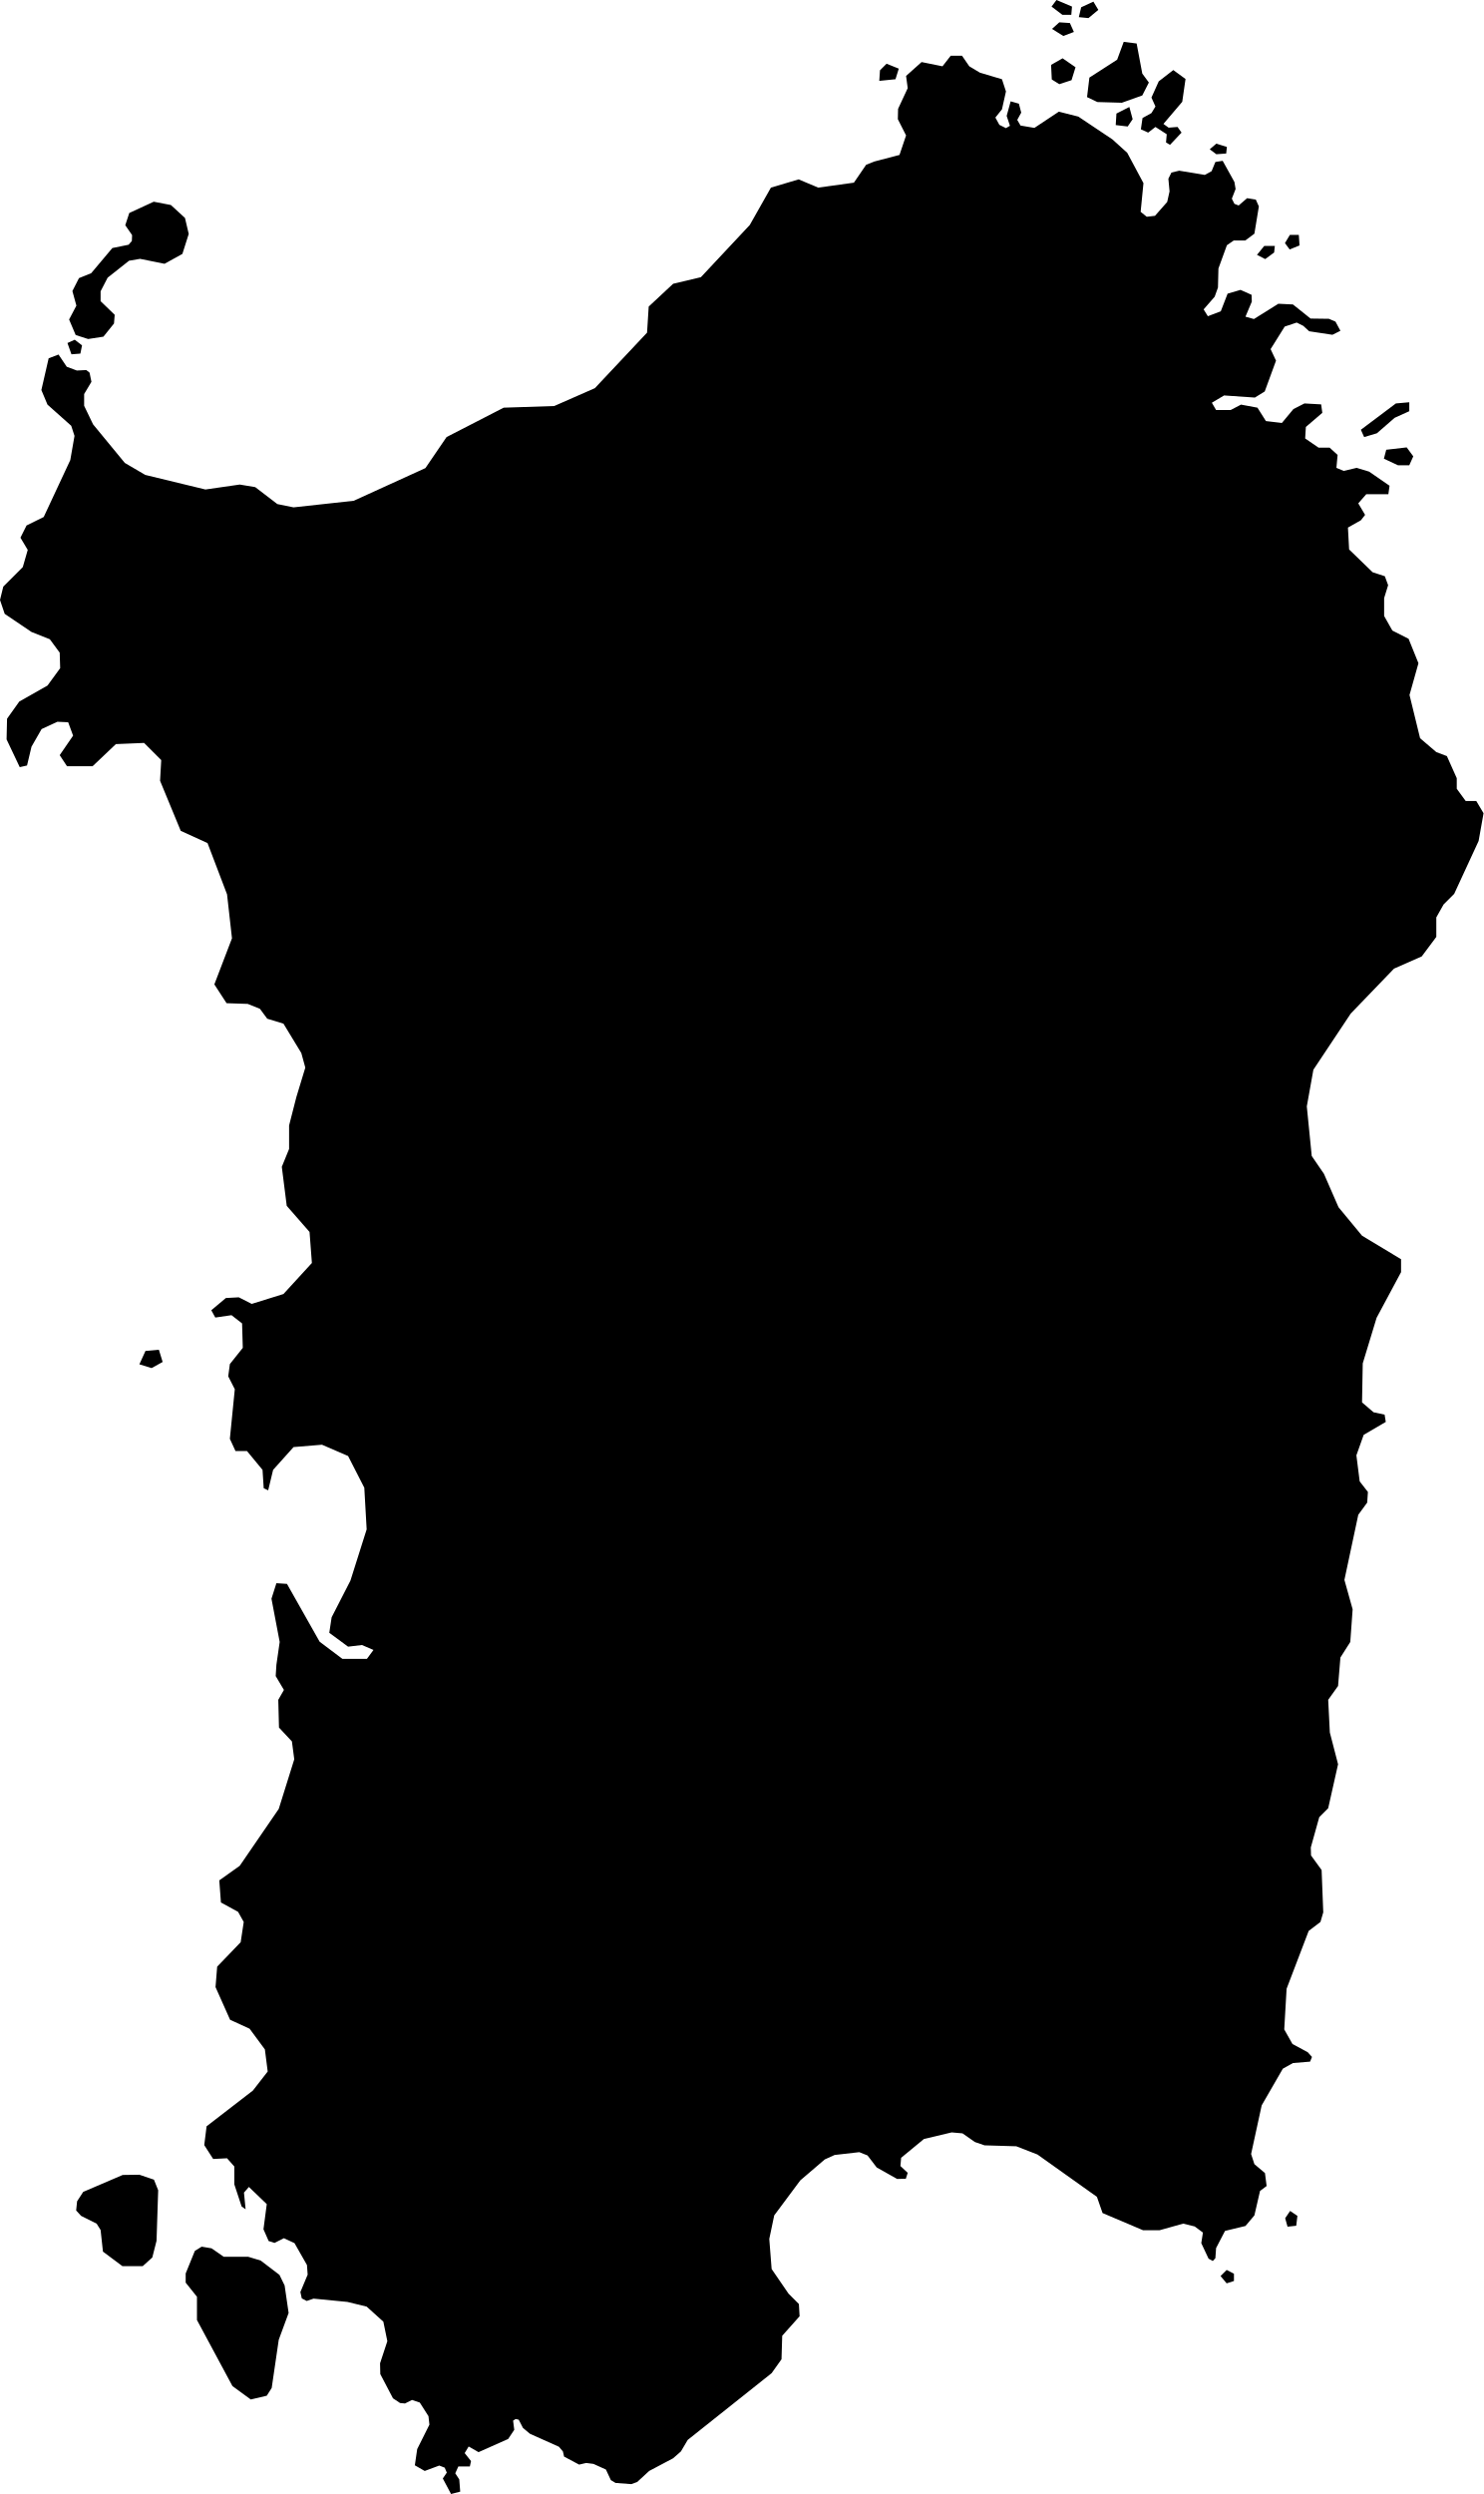
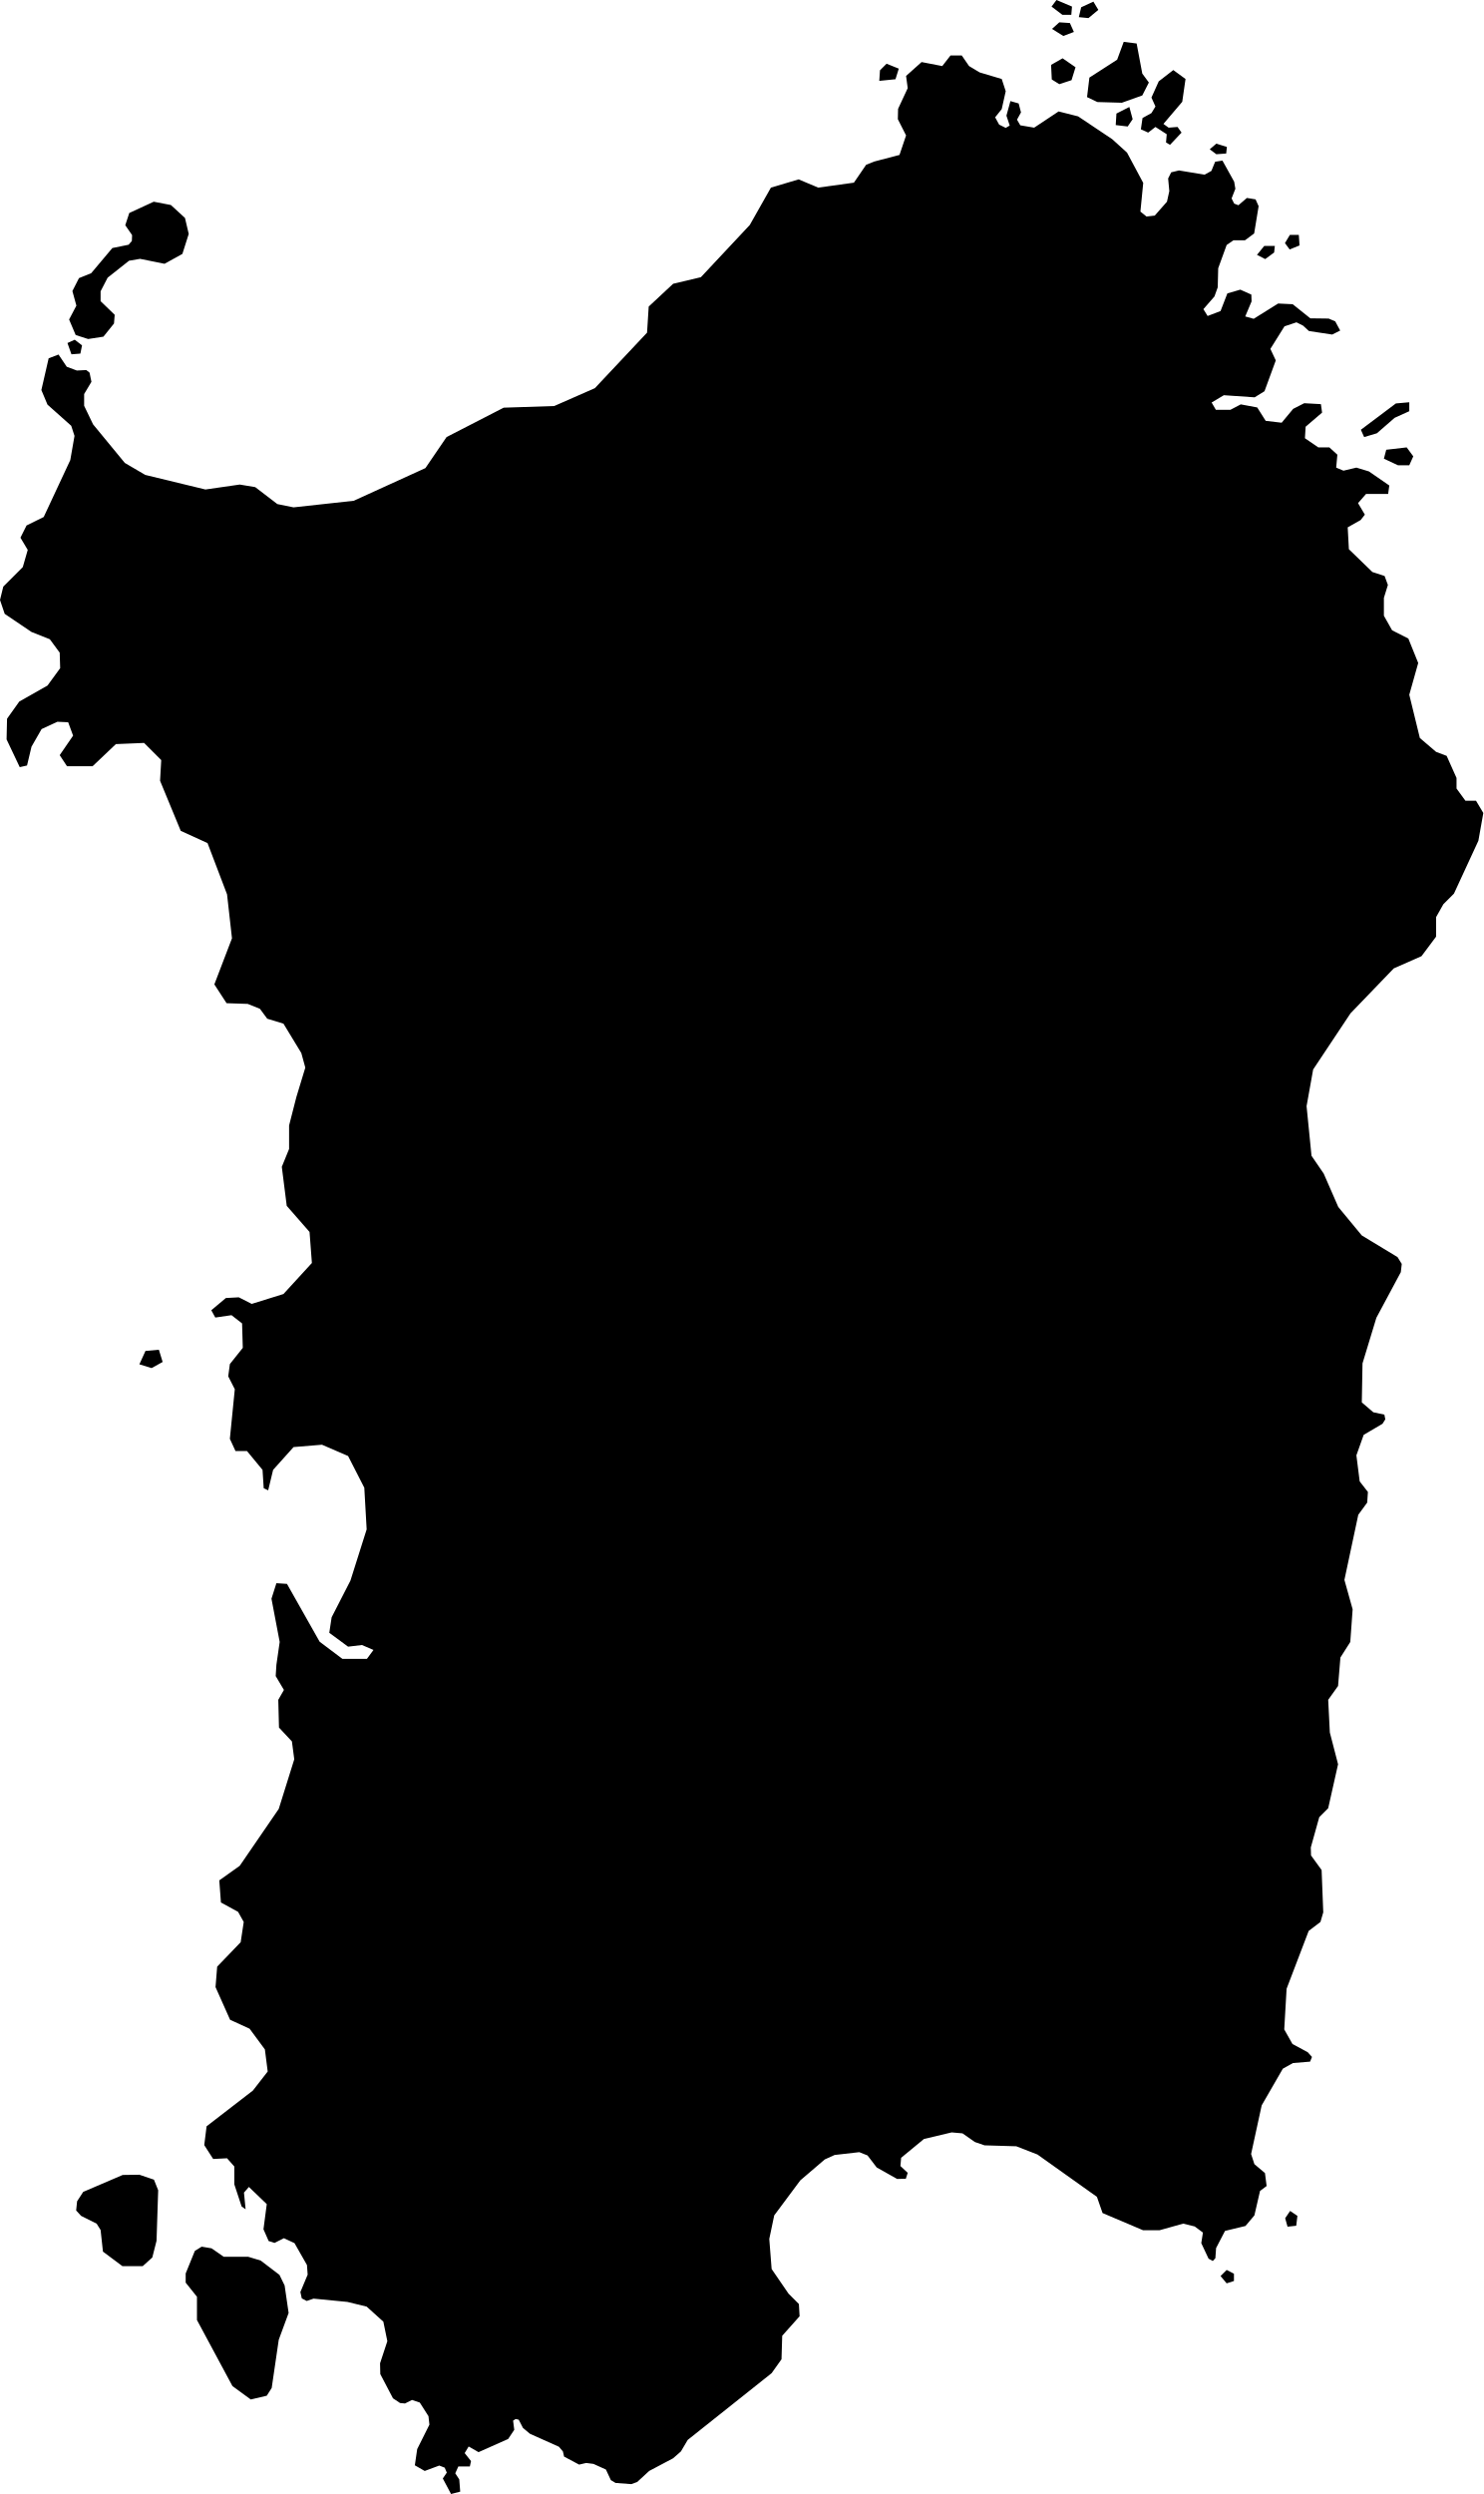
- <svg xmlns="http://www.w3.org/2000/svg" viewBox="671.458 288.199 6.312 10.608">
-   <path d="M671.783,289.499l-0.017-0.062l0.028-0.055l0.052-0.021l0.09-0.107l0.069-0.014l0.014-0.016l0.001-0.025l-0.029-0.042l0.017-0.052l0.104-0.048l0.073,0.014l0.06,0.055l0.016,0.068l-0.027,0.085l-0.076,0.042l-0.104-0.021l-0.047,0.008l-0.091,0.072l-0.03,0.058v0.042l0.06,0.058l-0.003,0.037l-0.045,0.056l-0.065,0.01l-0.053-0.017l-0.028-0.066L671.783,289.499z M671.745,289.658l0.017,0.048l0.038-0.003l0.007-0.035l-0.031-0.024L671.745,289.658z M672.103,294.018l0.047-0.026l-0.016-0.052l-0.057,0.005l-0.026,0.057L672.103,294.018z M671.896,297.776l0.083,0.062l0.086,0l0.041-0.037l0.018-0.071l0.007-0.215l-0.018-0.045l-0.062-0.021l-0.071,0.001l-0.168,0.072l-0.026,0.04l-0.004,0.039l0.021,0.023l0.066,0.033l0.017,0.027L671.896,297.776z M672.296,297.968v0.099l0.151,0.281l0.078,0.057l0.068-0.016l0.021-0.033l0.03-0.205l0.042-0.114l-0.017-0.117l-0.022-0.045l-0.08-0.061l-0.053-0.016h-0.104l-0.052-0.036l-0.042-0.007l-0.029,0.018l-0.039,0.096v0.039L672.296,297.968z M676.677,297.911l0.031-0.01v-0.031l-0.031-0.016l-0.026,0.026L676.677,297.911z M676.973,297.666l0.005-0.042l-0.031-0.021l-0.021,0.031l0.01,0.036L676.973,297.666z M677.248,290.027l0.014,0.031l0.054-0.016l0.076-0.066l0.062-0.028v-0.038l-0.057,0.005L677.248,290.027z M677.406,290.178h0.048l0.017-0.038l-0.028-0.038l-0.087,0.01l-0.01,0.038L677.406,290.178z M675.965,288.557l0.052-0.017l0.017-0.055l-0.055-0.038l-0.049,0.028l0.003,0.062L675.965,288.557z M675.268,288.536l0.014-0.045l-0.052-0.021l-0.028,0.028l-0.003,0.045L675.268,288.536z M675.982,288.352l0.045-0.017l-0.017-0.038l-0.045-0.003l-0.031,0.028L675.982,288.352z M675.978,288.262h0.038l0.003-0.035l-0.066-0.028l-0.021,0.028L675.978,288.262z M676.089,288.276l0.042-0.035l-0.021-0.035l-0.052,0.024l-0.01,0.042L676.089,288.276z M676.841,289.301l0.038-0.028l0.003-0.028h-0.045l-0.031,0.038L676.841,289.301z M676.945,289.26l0.042-0.017l-0.003-0.045h-0.038l-0.021,0.035L676.945,289.26z M676.633,288.855l0.042-0.003l0.003-0.028l-0.045-0.014l-0.028,0.024L676.633,288.855z M676.127,288.633l0.104,0.003l0.087-0.031l0.028-0.055l-0.028-0.038l-0.024-0.128l-0.055-0.007l-0.028,0.076l-0.118,0.076l-0.01,0.083L676.127,288.633z M676.408,288.726l0.08-0.094l0.014-0.097l-0.052-0.038l-0.062,0.048l-0.031,0.069l0.017,0.038l-0.017,0.028l-0.038,0.021l-0.007,0.048l0.031,0.014l0.031-0.024l0.048,0.031l-0.003,0.035l0.017,0.01l0.049-0.052l-0.017-0.024l-0.038,0.003L676.408,288.726z M676.256,288.737l0.021-0.031l-0.014-0.052l-0.055,0.028l-0.003,0.049L676.256,288.737z M675.379,288.463l-0.066,0.059l0.007,0.052l-0.041,0.088l-0.001,0.044l0.035,0.069l-0.028,0.083l-0.107,0.028l-0.035,0.014l-0.052,0.076l-0.152,0.021l-0.083-0.035l-0.118,0.035l-0.09,0.159l-0.208,0.222l-0.118,0.028l-0.104,0.097l-0.007,0.111l-0.222,0.236l-0.173,0.076l-0.215,0.007l-0.243,0.125l-0.09,0.132l-0.305,0.139l-0.256,0.028l-0.069-0.014l-0.094-0.072l-0.066-0.011l-0.146,0.021l-0.256-0.062l-0.087-0.051l-0.135-0.164l-0.038-0.079l0-0.05l0.031-0.052l-0.008-0.039l-0.014-0.011l-0.04,0.002l-0.043-0.016l-0.035-0.052l-0.042,0.016l-0.031,0.135l0.026,0.062l0.101,0.09l0.014,0.043l-0.018,0.103l-0.113,0.242l-0.073,0.036l-0.026,0.052l0.031,0.052l-0.021,0.073l-0.083,0.083l-0.014,0.057l0.02,0.059l0.114,0.077l0.078,0.031l0.042,0.057l0.002,0.066l-0.054,0.074l-0.12,0.068l-0.052,0.073l-0.002,0.088l0.056,0.118l0.031-0.007l0.019-0.08l0.043-0.075l0.067-0.031l0.046,0.002l0.021,0.057l-0.057,0.083l0.031,0.047h0.109l0.099-0.094l0.12-0.005l0.073,0.073l-0.005,0.088l0.088,0.213l0.114,0.052l0.083,0.218l0.021,0.187l-0.075,0.196l0.052,0.08l0.09,0.003l0.052,0.021l0.031,0.042l0.069,0.021l0.076,0.125l0.017,0.062l-0.038,0.125l-0.031,0.121v0.1l-0.031,0.076l0.021,0.166l0.097,0.111l0.01,0.132l-0.121,0.132l-0.135,0.042l-0.055-0.028l-0.055,0.003l-0.062,0.052l0.017,0.031l0.069-0.01l0.045,0.035l0.003,0.104l-0.055,0.069l-0.007,0.052l0.028,0.055l-0.021,0.211l0.024,0.052h0.049l0.066,0.08l0.005,0.078l0.019,0.009l0.021-0.087l0.087-0.097l0.121-0.01l0.111,0.048l0.069,0.135l0.01,0.177l-0.069,0.218l-0.08,0.156l-0.01,0.066l0.08,0.059l0.059-0.007l0.049,0.021l-0.028,0.038h-0.104l-0.097-0.073l-0.139-0.246l-0.045-0.003l-0.021,0.066l0.035,0.184l-0.014,0.097l-0.003,0.048l0.035,0.059l-0.024,0.042l0.003,0.118l0.055,0.059l0.01,0.076l-0.066,0.211l-0.166,0.242l-0.087,0.062l0.007,0.094l0.073,0.04l0.024,0.043l-0.013,0.086l-0.1,0.104l-0.007,0.087l0.062,0.139l0.083,0.038l0.065,0.088l0.012,0.094l-0.063,0.081l-0.197,0.152l-0.01,0.08l0.038,0.059l0.059-0.003l0.031,0.035v0.076l0.031,0.094l0.017,0.012l-0.007-0.071l0.021-0.024l0.076,0.073l-0.014,0.107l0.022,0.05l0.025,0.008l0.04-0.02l0.045,0.021l0.053,0.093l0.003,0.041l-0.031,0.074l0.006,0.027l0.021,0.011l0.029-0.01l0.144,0.014l0.082,0.02l0.071,0.064l0.017,0.083l-0.031,0.094l0.001,0.046l0.054,0.103l0.03,0.02l0.021,0.002l0.03-0.015l0.033,0.011l0.037,0.058l0.004,0.036l-0.052,0.104l-0.01,0.069l0.042,0.024l0.062-0.023l0.023,0.009l0.009,0.021l-0.017,0.025l0.035,0.066l0.039-0.01l-0.004-0.052l-0.017-0.026l0.013-0.029h0.049l0.005-0.023l-0.027-0.034l0.017-0.028l0.042,0.024l0.126-0.056l0.026-0.039l-0.005-0.039l0.011-0.007l0.013,0.003l0.018,0.035l0.03,0.025l0.123,0.055l0.017,0.02l0.005,0.022l0.064,0.034l0.03-0.007l0.031,0.004l0.053,0.024l0.021,0.045l0.02,0.012l0.067,0.005l0.025-0.009l0.051-0.047l0.102-0.054l0.033-0.029l0.029-0.049l0.357-0.284l0.042-0.059l0.003-0.1l0.074-0.083l-0.003-0.052l-0.044-0.044l-0.072-0.105l-0.01-0.128l0.021-0.1l0.111-0.149l0.104-0.089l0.042-0.019l0.105-0.012l0.035,0.014l0.039,0.051l0.087,0.049l0.037-0.001l0.008-0.025l-0.031-0.029l0.003-0.035l0.097-0.08l0.118-0.028l0.046,0.004l0.053,0.037l0.041,0.014l0.135,0.004l0.09,0.035l0.253,0.18l0.024,0.069l0.172,0.073l0.071,0l0.1-0.028l0.049,0.012l0.035,0.026l-0.007,0.045l0.031,0.066l0.018,0.01l0.011-0.012l0.003-0.043l0.038-0.073l0.087-0.021l0.038-0.045l0.024-0.104l0.028-0.021l-0.007-0.055l-0.045-0.038l-0.014-0.043l0.045-0.207l0.09-0.156l0.043-0.024l0.073-0.006l0.008-0.02l-0.018-0.02l-0.065-0.035l-0.035-0.062l0.01-0.173l0.094-0.246l0.05-0.038l0.012-0.041l-0.007-0.18l-0.045-0.062l-0.001-0.034l0.036-0.129l0.038-0.038l0.042-0.187l-0.035-0.135l-0.007-0.139l0.042-0.059l0.01-0.121l0.042-0.066l0.01-0.139l-0.035-0.125l0.059-0.277l0.038-0.052l0.003-0.045l-0.035-0.045l-0.014-0.111l0.031-0.087l0.094-0.055l-0.005-0.031l-0.047-0.01l-0.049-0.042l0.003-0.166l0.059-0.194l0.104-0.194v-0.055l-0.166-0.1l-0.1-0.121l-0.062-0.142l-0.052-0.076l-0.021-0.211l0.028-0.156l0.159-0.239l0.184-0.191l0.118-0.052l0.062-0.083v-0.083l0.031-0.055l0.045-0.045l0.104-0.225l0.021-0.118l-0.031-0.052h-0.045l-0.038-0.052v-0.045l-0.042-0.094l-0.045-0.017l-0.069-0.059l-0.045-0.184l0.038-0.135l-0.042-0.104l-0.069-0.035l-0.035-0.062v-0.076l0.017-0.055l-0.014-0.038l-0.052-0.017l-0.1-0.097l-0.005-0.093l0.055-0.031l0.018-0.023l-0.029-0.049l0.034-0.039h0.094l0.005-0.036l-0.087-0.06l-0.053-0.016l-0.055,0.013l-0.031-0.013l0.005-0.055l-0.034-0.031h-0.047l-0.057-0.039l0.003-0.049l0.07-0.06l-0.005-0.036l-0.071-0.004l-0.047,0.024l-0.049,0.059l-0.068-0.008l-0.036-0.057l-0.07-0.013l-0.044,0.023h-0.062l-0.018-0.031l0.052-0.031l0.131,0.009l0.042-0.026l0.048-0.131l-0.023-0.049l0.06-0.096l0.051-0.017l0.028,0.014l0.025,0.023l0.099,0.015l0.034-0.017l-0.021-0.039l-0.028-0.012l-0.078-0.001l-0.075-0.06l-0.062-0.003l-0.104,0.065l-0.036-0.01l0.027-0.064l-0.001-0.029l-0.047-0.021l-0.055,0.016l-0.029,0.075l-0.055,0.021l-0.018-0.029l0.047-0.054l0.014-0.039l0.002-0.081l0.036-0.099l0.029-0.02h0.049l0.039-0.029l0.019-0.116l-0.013-0.029l-0.037-0.006l-0.036,0.031l-0.018-0.007l-0.011-0.022l0.016-0.041l-0.005-0.03l-0.05-0.09l-0.031,0.005l-0.016,0.039l-0.029,0.016l-0.109-0.018l-0.033,0.008l-0.013,0.026l0.005,0.054l-0.01,0.045l-0.052,0.059l-0.035,0.004l-0.026-0.021l0.012-0.122l-0.069-0.129l-0.063-0.057l-0.145-0.097l-0.083-0.021l-0.104,0.069l-0.059-0.01l-0.014-0.024l0.017-0.031l-0.01-0.038l-0.035-0.01l-0.017,0.062l0.014,0.042l-0.017,0.01l-0.028-0.014l-0.017-0.031l0.028-0.035l0.017-0.076l-0.017-0.052l-0.094-0.028l-0.045-0.027l-0.031-0.045h-0.048l-0.035,0.045L675.379,288.463z" />
+ <svg xmlns="http://www.w3.org/2000/svg" viewBox="671.458 288.199 6.311 10.608">
+   <path d="M671.783,289.499l-0.017-0.062l0.028-0.055l0.052-0.021l0.09-0.107l0.069-0.014l0.014-0.016l0.001-0.025l-0.029-0.042l0.017-0.052l0.104-0.048l0.073,0.014l0.06,0.055l0.016,0.068l-0.027,0.085l-0.076,0.042l-0.104-0.021l-0.047,0.008l-0.091,0.072l-0.03,0.058v0.042l0.06,0.058l-0.003,0.037l-0.045,0.056l-0.065,0.01l-0.053-0.017l-0.028-0.066L671.783,289.499z M671.745,289.658l0.017,0.048l0.038-0.003l0.007-0.035l-0.031-0.024L671.745,289.658z M672.103,294.018l0.047-0.026l-0.016-0.052l-0.057,0.005l-0.026,0.057L672.103,294.018z M671.896,297.776l0.083,0.062l0.086,0l0.041-0.037l0.018-0.071l0.007-0.215l-0.018-0.045l-0.062-0.021l-0.071,0.001l-0.168,0.072l-0.026,0.04l-0.004,0.039l0.021,0.023l0.066,0.033l0.017,0.027L671.896,297.776z M672.296,297.968v0.099l0.151,0.281l0.078,0.057l0.068-0.016l0.021-0.033l0.03-0.205l0.042-0.114l-0.017-0.117l-0.022-0.045l-0.08-0.061l-0.053-0.016h-0.104l-0.052-0.036l-0.042-0.007l-0.029,0.018l-0.039,0.096v0.039L672.296,297.968z M676.677,297.911l0.031-0.01v-0.031l-0.031-0.016l-0.026,0.026L676.677,297.911z M676.973,297.666l0.005-0.042l-0.031-0.021l-0.021,0.031l0.01,0.036L676.973,297.666z M677.248,290.027l0.014,0.031l0.054-0.016l0.076-0.066l0.062-0.028v-0.038l-0.057,0.005L677.248,290.027z M677.406,290.178h0.048l0.017-0.038l-0.028-0.038l-0.087,0.01l-0.01,0.038L677.406,290.178z M675.965,288.557l0.052-0.017l0.017-0.055l-0.055-0.038l-0.049,0.028l0.003,0.062L675.965,288.557z M675.268,288.536l0.014-0.045l-0.052-0.021l-0.028,0.028l-0.003,0.045L675.268,288.536z M675.982,288.352l0.045-0.017l-0.017-0.038l-0.045-0.003l-0.031,0.028L675.982,288.352z M675.978,288.262h0.038l0.003-0.035l-0.066-0.028l-0.021,0.028L675.978,288.262z M676.089,288.276l0.042-0.035l-0.021-0.035l-0.052,0.024l-0.01,0.042L676.089,288.276z M676.841,289.301l0.038-0.028l0.003-0.028h-0.045l-0.031,0.038L676.841,289.301z M676.945,289.26l0.042-0.017l-0.003-0.045h-0.038l-0.021,0.035L676.945,289.26z M676.633,288.855l0.042-0.003l0.003-0.028l-0.045-0.014l-0.028,0.024L676.633,288.855z M676.127,288.633l0.104,0.003l0.087-0.031l0.028-0.055l-0.028-0.038l-0.024-0.128l-0.055-0.007l-0.028,0.076l-0.118,0.076l-0.01,0.083L676.127,288.633z M676.408,288.726l0.08-0.094l0.014-0.097l-0.052-0.038l-0.062,0.048l-0.031,0.069l0.017,0.038l-0.017,0.028l-0.038,0.021l-0.007,0.048l0.031,0.014l0.031-0.024l0.048,0.031l-0.003,0.035l0.017,0.01l0.049-0.052l-0.017-0.024l-0.038,0.003L676.408,288.726z M676.256,288.737l0.021-0.031l-0.014-0.052l-0.055,0.028l-0.003,0.049L676.256,288.737z M675.379,288.463l-0.066,0.059l0.007,0.052l-0.041,0.088l-0.001,0.044l0.035,0.069l-0.028,0.083l-0.107,0.028l-0.035,0.014l-0.052,0.076l-0.152,0.021l-0.083-0.035l-0.118,0.035l-0.09,0.159l-0.208,0.222l-0.118,0.028l-0.104,0.097l-0.007,0.111l-0.222,0.236l-0.173,0.076l-0.215,0.007l-0.243,0.125l-0.09,0.132l-0.305,0.139l-0.256,0.028l-0.069-0.014l-0.094-0.072l-0.066-0.011l-0.146,0.021l-0.256-0.062l-0.087-0.051l-0.135-0.164l-0.038-0.079l0-0.05l0.031-0.052l-0.008-0.039l-0.014-0.011l-0.04,0.002l-0.043-0.016l-0.035-0.052l-0.042,0.016l-0.031,0.135l0.026,0.062l0.101,0.09l0.014,0.043l-0.018,0.103l-0.113,0.242l-0.073,0.036l-0.026,0.052l0.031,0.052l-0.021,0.073l-0.083,0.083l-0.014,0.057l0.02,0.059l0.114,0.077l0.078,0.031l0.042,0.057l0.002,0.066l-0.054,0.074l-0.12,0.068l-0.052,0.073l-0.002,0.088l0.056,0.118l0.031-0.007l0.019-0.08l0.043-0.075l0.067-0.031l0.046,0.002l0.021,0.057l-0.057,0.083l0.031,0.047h0.109l0.099-0.094l0.12-0.005l0.073,0.073l-0.005,0.088l0.088,0.213l0.114,0.052l0.083,0.218l0.021,0.187l-0.075,0.196l0.052,0.08l0.09,0.003l0.052,0.021l0.031,0.042l0.069,0.021l0.076,0.125l0.017,0.062l-0.038,0.125l-0.031,0.121v0.1l-0.031,0.076l0.021,0.166l0.097,0.111l0.01,0.132l-0.121,0.132l-0.135,0.042l-0.055-0.028l-0.055,0.003l-0.062,0.052l0.017,0.031l0.069-0.01l0.045,0.035l0.003,0.104l-0.055,0.069l-0.007,0.052l0.028,0.055l-0.021,0.211l0.024,0.052h0.049l0.066,0.08l0.005,0.078l0.019,0.009l0.021-0.087l0.087-0.097l0.121-0.01l0.111,0.048l0.069,0.135l0.01,0.177l-0.069,0.218l-0.08,0.156l-0.01,0.066l0.08,0.059l0.059-0.007l0.049,0.021l-0.028,0.038h-0.104l-0.097-0.073l-0.139-0.246l-0.045-0.003l-0.021,0.066l0.035,0.184l-0.014,0.097l-0.003,0.048l0.035,0.059l-0.024,0.042l0.003,0.118l0.055,0.059l0.01,0.076l-0.066,0.211l-0.166,0.242l-0.087,0.062l0.007,0.094l0.073,0.04l0.024,0.043l-0.013,0.086l-0.1,0.104l-0.007,0.087l0.062,0.139l0.083,0.038l0.065,0.088l0.012,0.094l-0.063,0.081l-0.197,0.152l-0.01,0.08l0.038,0.059l0.059-0.003l0.031,0.035v0.076l0.031,0.094l0.017,0.012l-0.007-0.071l0.021-0.024l0.076,0.073l-0.014,0.107l0.022,0.05l0.025,0.008l0.04-0.02l0.045,0.021l0.053,0.093l0.003,0.041l-0.031,0.074l0.006,0.027l0.021,0.011l0.029-0.01l0.144,0.014l0.082,0.02l0.071,0.064l0.017,0.083l-0.031,0.094l0.001,0.046l0.054,0.103l0.03,0.02l0.021,0.002l0.03-0.015l0.033,0.011l0.037,0.058l0.004,0.036l-0.052,0.104l-0.01,0.069l0.042,0.024l0.062-0.023l0.023,0.009l0.009,0.021l-0.017,0.025l0.035,0.066l0.039-0.01l-0.004-0.052l-0.017-0.026l0.013-0.029h0.049l0.005-0.023l-0.027-0.034l0.017-0.028l0.042,0.024l0.126-0.056l0.026-0.039l-0.005-0.039l0.011-0.007l0.013,0.003l0.018,0.035l0.03,0.025l0.123,0.055l0.017,0.02l0.005,0.022l0.064,0.034l0.03-0.007l0.031,0.004l0.053,0.024l0.021,0.045l0.02,0.012l0.067,0.005l0.025-0.009l0.051-0.047l0.102-0.054l0.033-0.029l0.029-0.049l0.357-0.284l0.042-0.059l0.003-0.1l0.074-0.083l-0.003-0.052l-0.044-0.044l-0.072-0.105l-0.01-0.128l0.021-0.1l0.111-0.149l0.104-0.089l0.042-0.019l0.105-0.012l0.035,0.014l0.039,0.051l0.087,0.049l0.037-0.001l0.008-0.025l-0.031-0.029l0.003-0.035l0.097-0.08l0.118-0.028l0.046,0.004l0.053,0.037l0.041,0.014l0.135,0.004l0.09,0.035l0.253,0.18l0.024,0.069l0.172,0.073l0.071,0l0.1-0.028l0.049,0.012l0.035,0.026l-0.007,0.045l0.031,0.066l0.018,0.01l0.011-0.012l0.003-0.043l0.038-0.073l0.087-0.021l0.038-0.045l0.024-0.104l0.028-0.021l-0.007-0.055l-0.045-0.038l-0.014-0.043l0.045-0.207l0.09-0.156l0.043-0.024l0.073-0.006l0.008-0.02l-0.018-0.02l-0.065-0.035l-0.035-0.062l0.01-0.173l0.094-0.246l0.05-0.038l0.012-0.041l-0.007-0.18l-0.045-0.062l-0.001-0.034l0.036-0.129l0.038-0.038l0.042-0.187l-0.035-0.135l-0.007-0.139l0.042-0.059l0.01-0.121l0.042-0.066l0.01-0.139l-0.035-0.125l0.059-0.277l0.038-0.052l0.003-0.045l-0.035-0.045l-0.014-0.111l0.031-0.087l0.08-0.047l0.012-0.019l-0.004-0.02l-0.047-0.01l-0.049-0.042l0.003-0.166l0.059-0.194l0.104-0.194l0.004-0.035l-0.018-0.029l-0.152-0.092l-0.1-0.121l-0.062-0.142l-0.052-0.076l-0.021-0.211l0.028-0.156l0.159-0.239l0.184-0.191l0.118-0.052l0.062-0.083v-0.083l0.031-0.055l0.045-0.045l0.104-0.225l0.021-0.118l-0.031-0.052h-0.045l-0.038-0.052v-0.045l-0.042-0.094l-0.045-0.017l-0.069-0.059l-0.045-0.184l0.038-0.135l-0.042-0.104l-0.069-0.035l-0.035-0.062v-0.076l0.017-0.055l-0.014-0.038l-0.052-0.017l-0.1-0.097l-0.005-0.093l0.055-0.031l0.018-0.023l-0.029-0.049l0.034-0.039h0.094l0.005-0.036l-0.087-0.06l-0.053-0.016l-0.055,0.013l-0.031-0.013l0.005-0.055l-0.034-0.031h-0.047l-0.057-0.039l0.003-0.049l0.07-0.06l-0.005-0.036l-0.071-0.004l-0.047,0.024l-0.049,0.059l-0.068-0.008l-0.036-0.057l-0.07-0.013l-0.044,0.023h-0.062l-0.018-0.031l0.052-0.031l0.131,0.009l0.042-0.026l0.048-0.131l-0.023-0.049l0.06-0.096l0.051-0.017l0.028,0.014l0.025,0.023l0.099,0.015l0.034-0.017l-0.021-0.039l-0.028-0.012l-0.078-0.001l-0.075-0.06l-0.062-0.003l-0.104,0.065l-0.036-0.01l0.027-0.064l-0.001-0.029l-0.047-0.021l-0.055,0.016l-0.029,0.075l-0.055,0.021l-0.018-0.029l0.047-0.054l0.014-0.039l0.002-0.081l0.036-0.099l0.029-0.02h0.049l0.039-0.029l0.019-0.116l-0.013-0.029l-0.037-0.006l-0.036,0.031l-0.018-0.007l-0.011-0.022l0.016-0.041l-0.005-0.03l-0.05-0.09l-0.031,0.005l-0.016,0.039l-0.029,0.016l-0.109-0.018l-0.033,0.008l-0.013,0.026l0.005,0.054l-0.01,0.045l-0.052,0.059l-0.035,0.004l-0.026-0.021l0.012-0.122l-0.069-0.129l-0.063-0.057l-0.145-0.097l-0.083-0.021l-0.104,0.069l-0.059-0.01l-0.014-0.024l0.017-0.031l-0.01-0.038l-0.035-0.01l-0.017,0.062l0.014,0.042l-0.017,0.01l-0.028-0.014l-0.017-0.031l0.028-0.035l0.017-0.076l-0.017-0.052l-0.094-0.028l-0.045-0.027l-0.031-0.045h-0.048l-0.035,0.045L675.379,288.463z" />
</svg>
